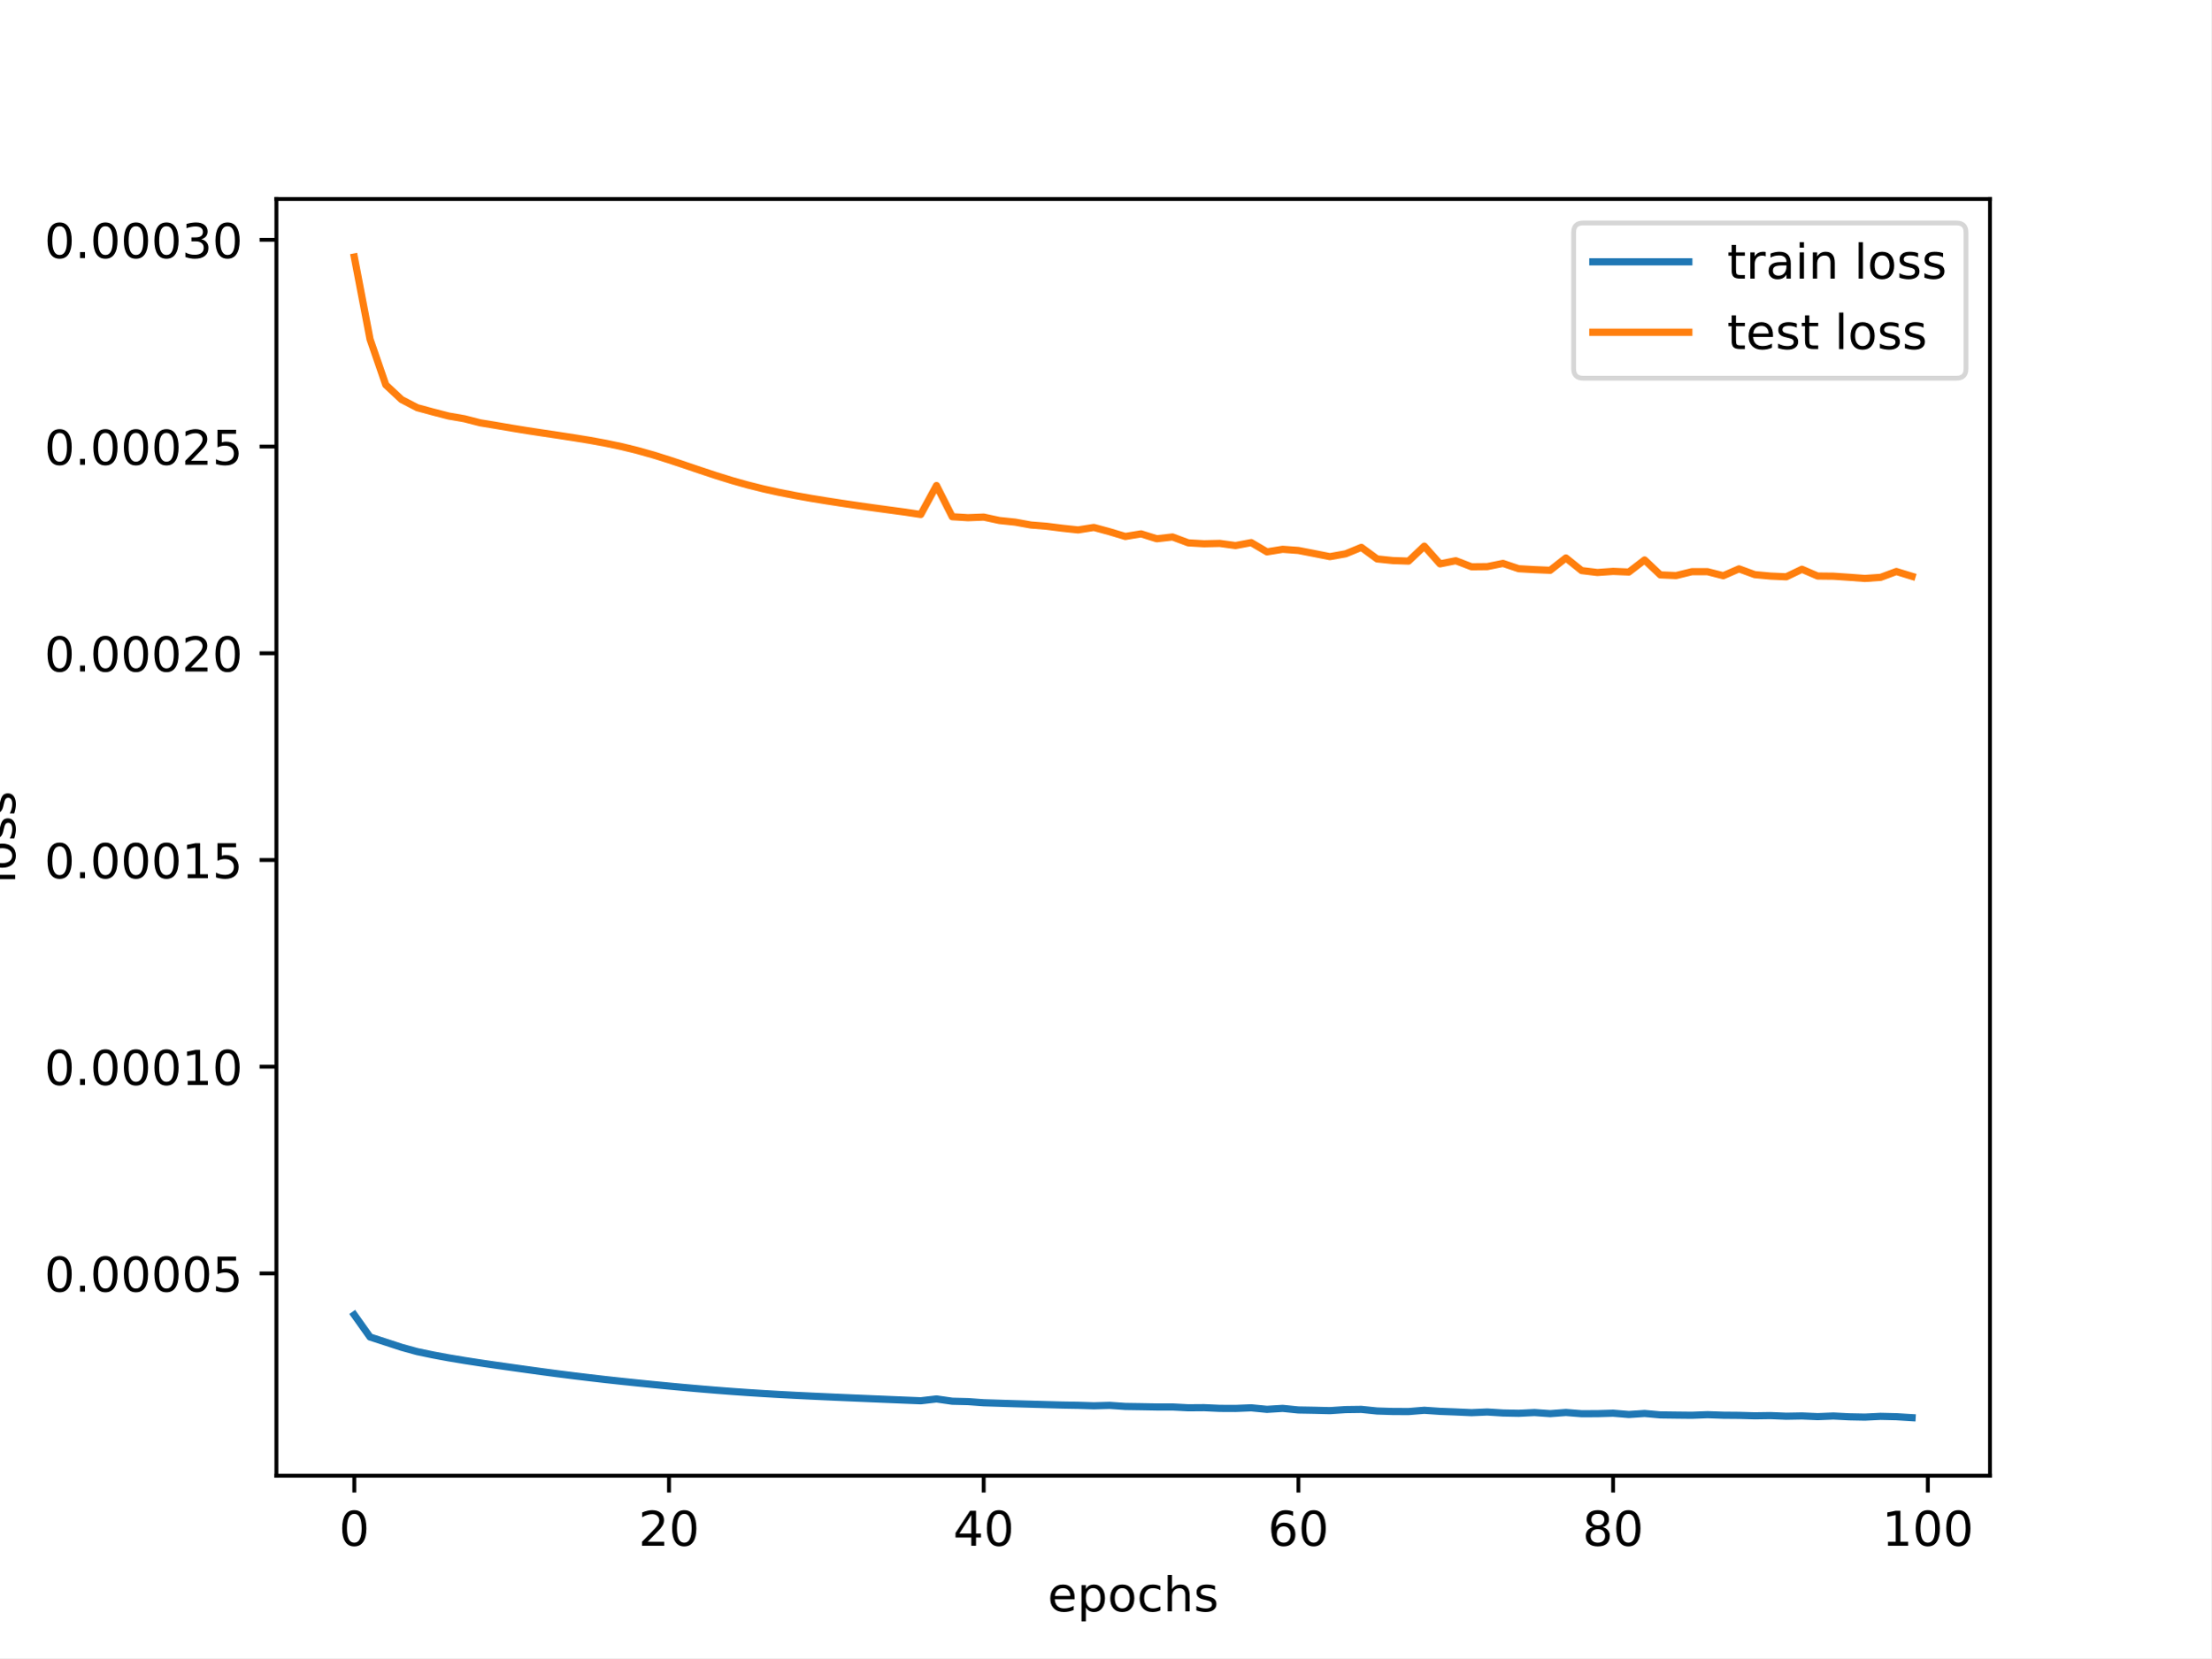
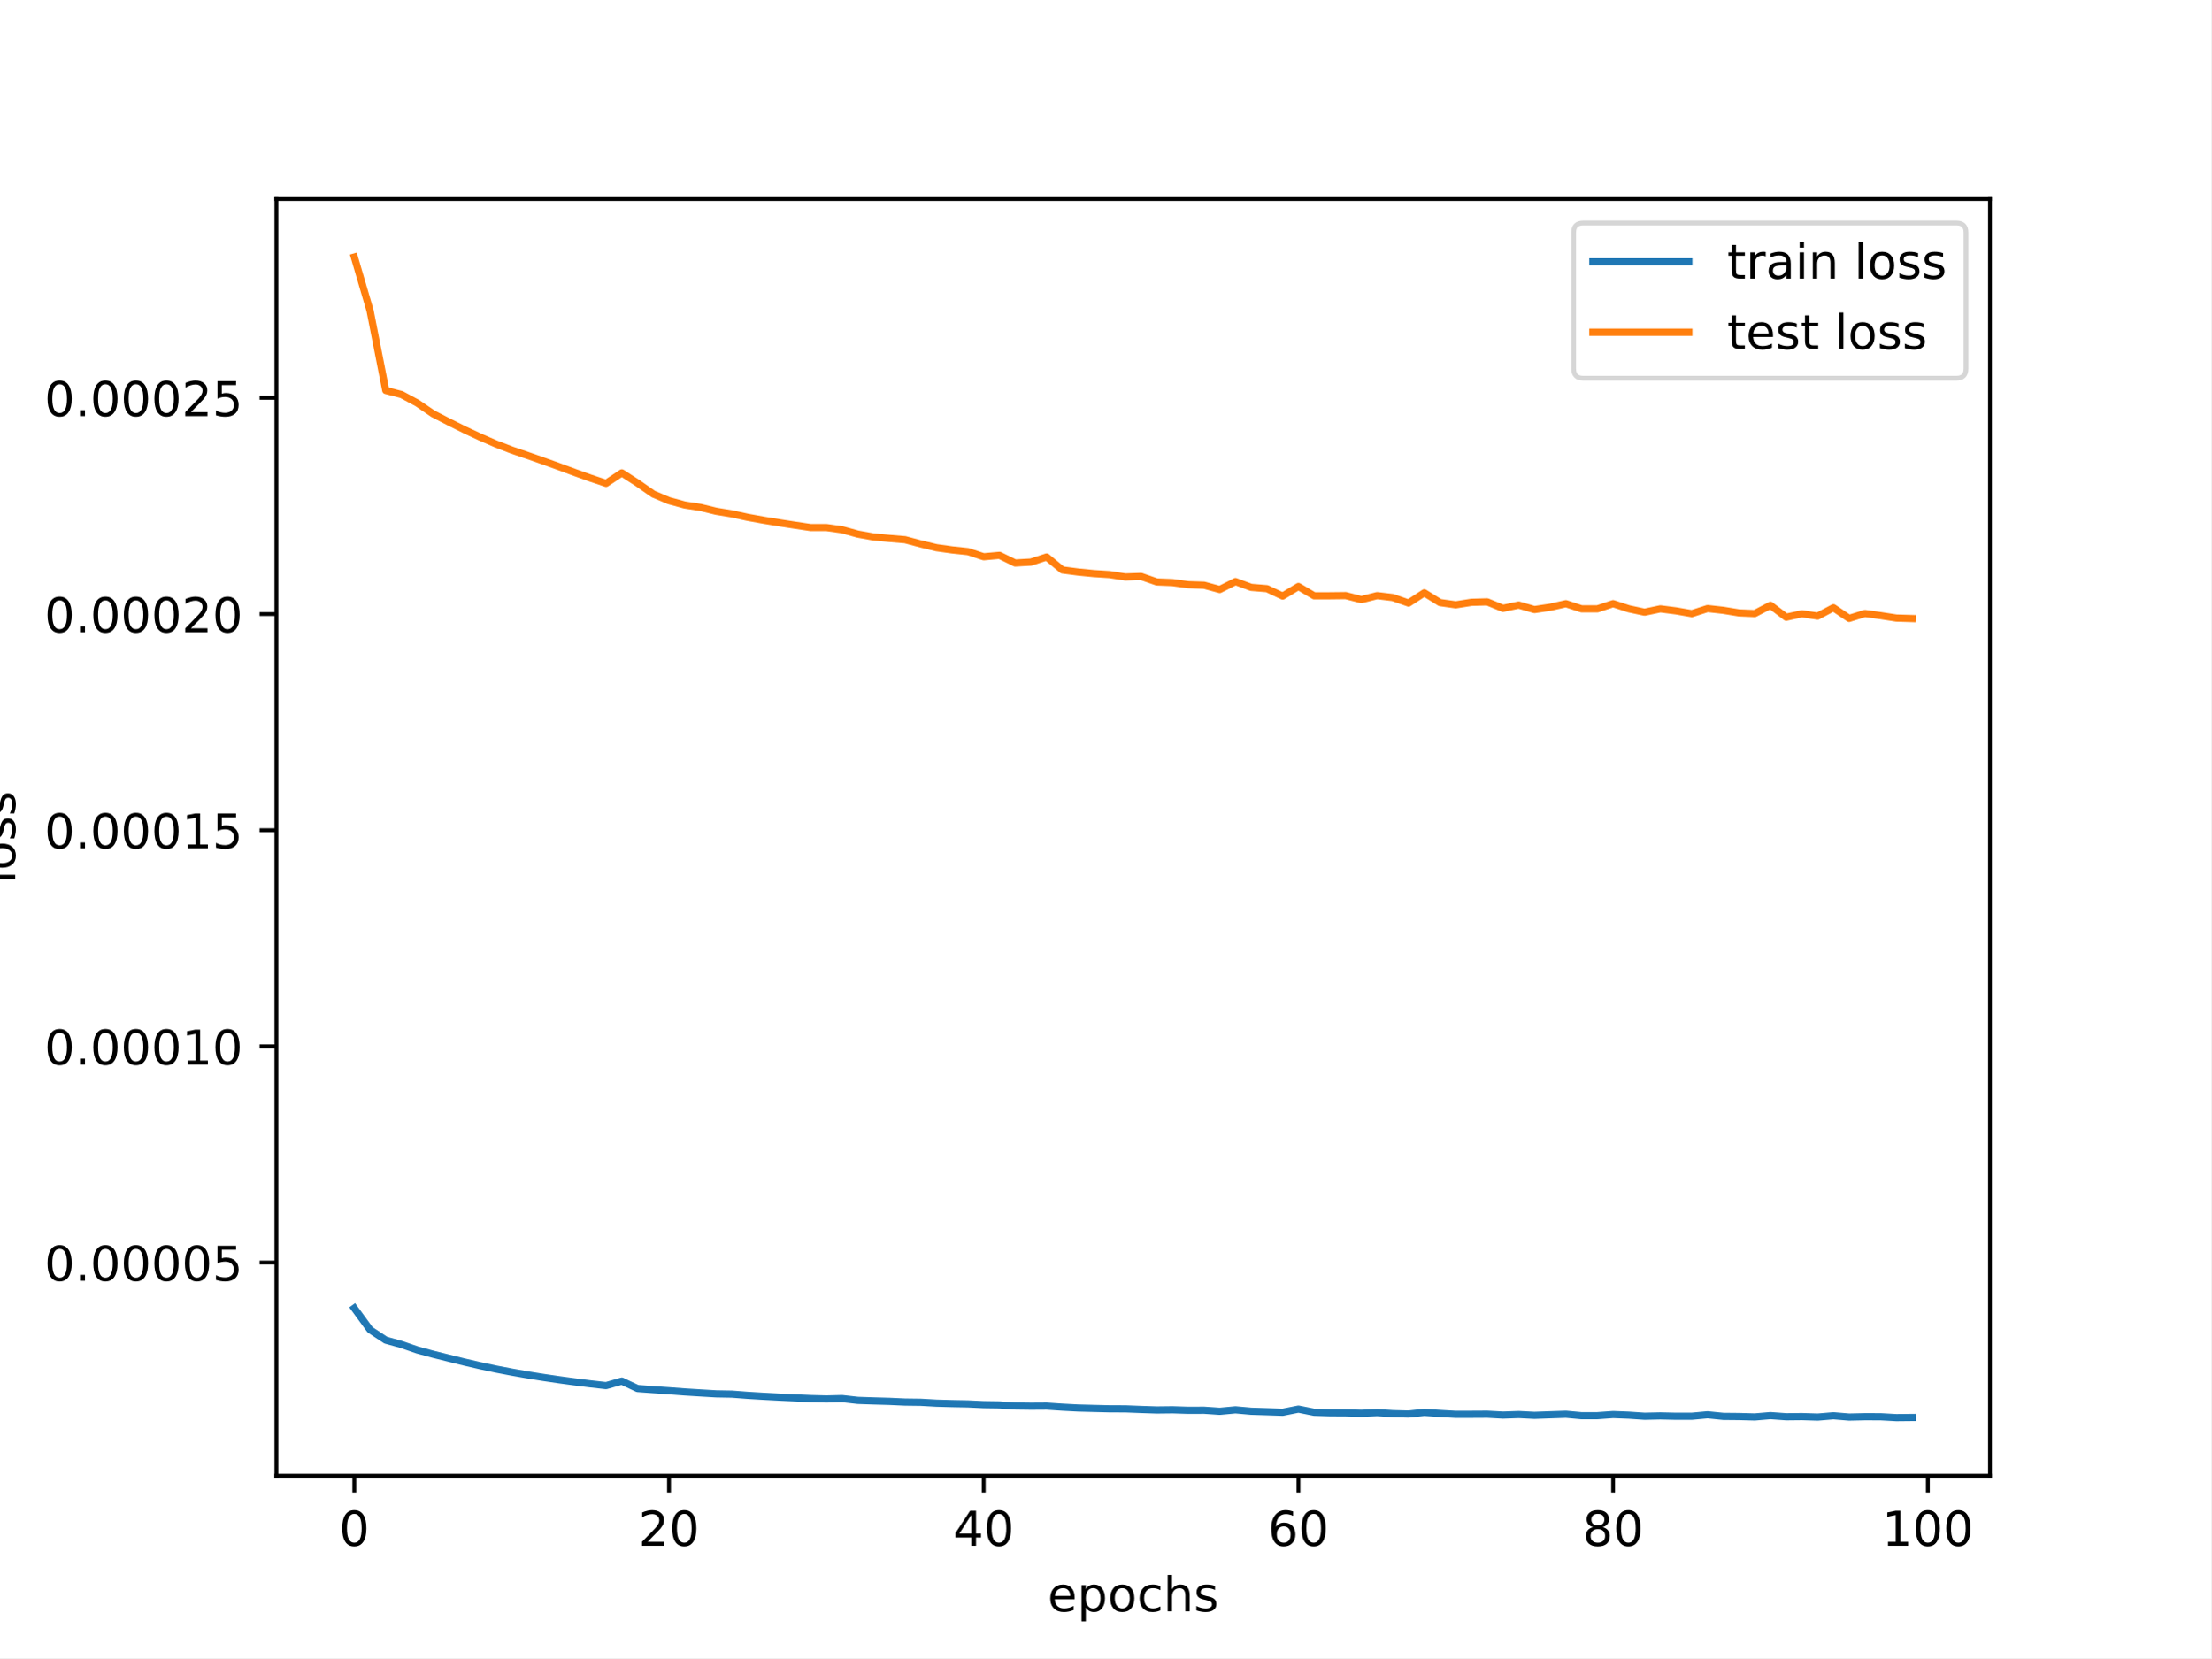
<svg xmlns="http://www.w3.org/2000/svg" xmlns:xlink="http://www.w3.org/1999/xlink" width="460.8pt" height="345.6pt" viewBox="0 0 460.8 345.6" version="1.1">
  <defs>
    <style type="text/css">*{stroke-linejoin: round; stroke-linecap: butt}</style>
  </defs>
  <g id="figure_1">
    <g id="patch_1">
      <path d="M 0 345.6  L 460.8 345.6  L 460.8 0  L 0 0  z " style="fill: #ffffff" />
    </g>
    <g id="axes_1">
      <g id="patch_2">
        <path d="M 57.6 307.584  L 414.72 307.584  L 414.72 41.472  L 57.6 41.472  z " style="fill: #ffffff" />
      </g>
      <g id="matplotlib.axis_1">
        <g id="xtick_1">
          <g id="line2d_1">
            <defs>
-               <path id="m09cf95e554" d="M 0 0  L 0 3.5  " style="stroke: #000000; stroke-width: 0.8" />
-             </defs>
-             <g>
-               <use xlink:href="#m09cf95e554" x="73.833" y="307.584" style="stroke: #000000; stroke-width: 0.8" />
+               <path id="me53e32ae5a" d="M 0 0  L 0 3.5  " style="stroke: #000000; stroke-width: 0.8" />
+             </defs>
+             <g>
+               <use xlink:href="#me53e32ae5a" x="73.833" y="307.584" style="stroke: #000000; stroke-width: 0.8" />
            </g>
          </g>
          <g id="text_1">
            <g transform="translate(70.65148 322.1824) scale(0.1 -0.1)">
              <defs>
                <path id="DejaVuSans-30" d="M 2034 4250  Q 1547 4250 1301 3770  Q 1056 3291 1056 2328  Q 1056 1369 1301 889  Q 1547 409 2034 409  Q 2525 409 2770 889  Q 3016 1369 3016 2328  Q 3016 3291 2770 3770  Q 2525 4250 2034 4250  z M 2034 4750  Q 2819 4750 3233 4129  Q 3647 3509 3647 2328  Q 3647 1150 3233 529  Q 2819 -91 2034 -91  Q 1250 -91 836 529  Q 422 1150 422 2328  Q 422 3509 836 4129  Q 1250 4750 2034 4750  z " transform="scale(0.015625)" />
              </defs>
              <use xlink:href="#DejaVuSans-30" />
            </g>
          </g>
        </g>
        <g id="xtick_2">
          <g id="line2d_2">
            <g>
-               <use xlink:href="#m09cf95e554" x="139.42" y="307.584" style="stroke: #000000; stroke-width: 0.8" />
+               <use xlink:href="#me53e32ae5a" x="139.42" y="307.584" style="stroke: #000000; stroke-width: 0.8" />
            </g>
          </g>
          <g id="text_2">
            <g transform="translate(133.057 322.1824) scale(0.1 -0.1)">
              <defs>
                <path id="DejaVuSans-32" d="M 1228 531  L 3431 531  L 3431 0  L 469 0  L 469 531  Q 828 903 1448 1529  Q 2069 2156 2228 2338  Q 2531 2678 2651 2914  Q 2772 3150 2772 3378  Q 2772 3750 2511 3984  Q 2250 4219 1831 4219  Q 1534 4219 1204 4116  Q 875 4013 500 3803  L 500 4441  Q 881 4594 1212 4672  Q 1544 4750 1819 4750  Q 2544 4750 2975 4387  Q 3406 4025 3406 3419  Q 3406 3131 3298 2873  Q 3191 2616 2906 2266  Q 2828 2175 2409 1742  Q 1991 1309 1228 531  z " transform="scale(0.015625)" />
              </defs>
              <use xlink:href="#DejaVuSans-32" />
              <use xlink:href="#DejaVuSans-30" x="63.623" />
            </g>
          </g>
        </g>
        <g id="xtick_3">
          <g id="line2d_3">
            <g>
-               <use xlink:href="#m09cf95e554" x="205.006" y="307.584" style="stroke: #000000; stroke-width: 0.8" />
+               <use xlink:href="#me53e32ae5a" x="205.006" y="307.584" style="stroke: #000000; stroke-width: 0.8" />
            </g>
          </g>
          <g id="text_3">
            <g transform="translate(198.6438 322.1824) scale(0.1 -0.1)">
              <defs>
                <path id="DejaVuSans-34" d="M 2419 4116  L 825 1625  L 2419 1625  L 2419 4116  z M 2253 4666  L 3047 4666  L 3047 1625  L 3713 1625  L 3713 1100  L 3047 1100  L 3047 0  L 2419 0  L 2419 1100  L 313 1100  L 313 1709  L 2253 4666  z " transform="scale(0.015625)" />
              </defs>
              <use xlink:href="#DejaVuSans-34" />
              <use xlink:href="#DejaVuSans-30" x="63.623" />
            </g>
          </g>
        </g>
        <g id="xtick_4">
          <g id="line2d_4">
            <g>
-               <use xlink:href="#m09cf95e554" x="270.593" y="307.584" style="stroke: #000000; stroke-width: 0.8" />
+               <use xlink:href="#me53e32ae5a" x="270.593" y="307.584" style="stroke: #000000; stroke-width: 0.8" />
            </g>
          </g>
          <g id="text_4">
            <g transform="translate(264.2306 322.1824) scale(0.1 -0.1)">
              <defs>
                <path id="DejaVuSans-36" d="M 2113 2584  Q 1688 2584 1439 2293  Q 1191 2003 1191 1497  Q 1191 994 1439 701  Q 1688 409 2113 409  Q 2538 409 2786 701  Q 3034 994 3034 1497  Q 3034 2003 2786 2293  Q 2538 2584 2113 2584  z M 3366 4563  L 3366 3988  Q 3128 4100 2886 4159  Q 2644 4219 2406 4219  Q 1781 4219 1451 3797  Q 1122 3375 1075 2522  Q 1259 2794 1537 2939  Q 1816 3084 2150 3084  Q 2853 3084 3261 2657  Q 3669 2231 3669 1497  Q 3669 778 3244 343  Q 2819 -91 2113 -91  Q 1303 -91 875 529  Q 447 1150 447 2328  Q 447 3434 972 4092  Q 1497 4750 2381 4750  Q 2619 4750 2861 4703  Q 3103 4656 3366 4563  z " transform="scale(0.015625)" />
              </defs>
              <use xlink:href="#DejaVuSans-36" />
              <use xlink:href="#DejaVuSans-30" x="63.623" />
            </g>
          </g>
        </g>
        <g id="xtick_5">
          <g id="line2d_5">
            <g>
-               <use xlink:href="#m09cf95e554" x="336.18" y="307.584" style="stroke: #000000; stroke-width: 0.8" />
+               <use xlink:href="#me53e32ae5a" x="336.18" y="307.584" style="stroke: #000000; stroke-width: 0.8" />
            </g>
          </g>
          <g id="text_5">
            <g transform="translate(329.8173 322.1824) scale(0.1 -0.1)">
              <defs>
                <path id="DejaVuSans-38" d="M 2034 2216  Q 1584 2216 1326 1975  Q 1069 1734 1069 1313  Q 1069 891 1326 650  Q 1584 409 2034 409  Q 2484 409 2743 651  Q 3003 894 3003 1313  Q 3003 1734 2745 1975  Q 2488 2216 2034 2216  z M 1403 2484  Q 997 2584 770 2862  Q 544 3141 544 3541  Q 544 4100 942 4425  Q 1341 4750 2034 4750  Q 2731 4750 3128 4425  Q 3525 4100 3525 3541  Q 3525 3141 3298 2862  Q 3072 2584 2669 2484  Q 3125 2378 3379 2068  Q 3634 1759 3634 1313  Q 3634 634 3220 271  Q 2806 -91 2034 -91  Q 1263 -91 848 271  Q 434 634 434 1313  Q 434 1759 690 2068  Q 947 2378 1403 2484  z M 1172 3481  Q 1172 3119 1398 2916  Q 1625 2713 2034 2713  Q 2441 2713 2670 2916  Q 2900 3119 2900 3481  Q 2900 3844 2670 4047  Q 2441 4250 2034 4250  Q 1625 4250 1398 4047  Q 1172 3844 1172 3481  z " transform="scale(0.015625)" />
              </defs>
              <use xlink:href="#DejaVuSans-38" />
              <use xlink:href="#DejaVuSans-30" x="63.623" />
            </g>
          </g>
        </g>
        <g id="xtick_6">
          <g id="line2d_6">
            <g>
-               <use xlink:href="#m09cf95e554" x="401.767" y="307.584" style="stroke: #000000; stroke-width: 0.8" />
+               <use xlink:href="#me53e32ae5a" x="401.767" y="307.584" style="stroke: #000000; stroke-width: 0.8" />
            </g>
          </g>
          <g id="text_6">
            <g transform="translate(392.2229 322.1824) scale(0.1 -0.1)">
              <defs>
                <path id="DejaVuSans-31" d="M 794 531  L 1825 531  L 1825 4091  L 703 3866  L 703 4441  L 1819 4666  L 2450 4666  L 2450 531  L 3481 531  L 3481 0  L 794 0  L 794 531  z " transform="scale(0.015625)" />
              </defs>
              <use xlink:href="#DejaVuSans-31" />
              <use xlink:href="#DejaVuSans-30" x="63.623" />
              <use xlink:href="#DejaVuSans-30" x="127.246" />
            </g>
          </g>
        </g>
        <g id="text_7">
          <g transform="translate(218.3272 335.8606) scale(0.1 -0.1)">
            <defs>
              <path id="DejaVuSans-65" d="M 3597 1894  L 3597 1613  L 953 1613  Q 991 1019 1311 708  Q 1631 397 2203 397  Q 2534 397 2845 478  Q 3156 559 3463 722  L 3463 178  Q 3153 47 2828 -22  Q 2503 -91 2169 -91  Q 1331 -91 842 396  Q 353 884 353 1716  Q 353 2575 817 3079  Q 1281 3584 2069 3584  Q 2775 3584 3186 3129  Q 3597 2675 3597 1894  z M 3022 2063  Q 3016 2534 2758 2815  Q 2500 3097 2075 3097  Q 1594 3097 1305 2825  Q 1016 2553 972 2059  L 3022 2063  z " transform="scale(0.015625)" />
              <path id="DejaVuSans-70" d="M 1159 525  L 1159 -1331  L 581 -1331  L 581 3500  L 1159 3500  L 1159 2969  Q 1341 3281 1617 3432  Q 1894 3584 2278 3584  Q 2916 3584 3314 3078  Q 3713 2572 3713 1747  Q 3713 922 3314 415  Q 2916 -91 2278 -91  Q 1894 -91 1617 61  Q 1341 213 1159 525  z M 3116 1747  Q 3116 2381 2855 2742  Q 2594 3103 2138 3103  Q 1681 3103 1420 2742  Q 1159 2381 1159 1747  Q 1159 1113 1420 752  Q 1681 391 2138 391  Q 2594 391 2855 752  Q 3116 1113 3116 1747  z " transform="scale(0.015625)" />
              <path id="DejaVuSans-6f" d="M 1959 3097  Q 1497 3097 1228 2736  Q 959 2375 959 1747  Q 959 1119 1226 758  Q 1494 397 1959 397  Q 2419 397 2687 759  Q 2956 1122 2956 1747  Q 2956 2369 2687 2733  Q 2419 3097 1959 3097  z M 1959 3584  Q 2709 3584 3137 3096  Q 3566 2609 3566 1747  Q 3566 888 3137 398  Q 2709 -91 1959 -91  Q 1206 -91 779 398  Q 353 888 353 1747  Q 353 2609 779 3096  Q 1206 3584 1959 3584  z " transform="scale(0.015625)" />
              <path id="DejaVuSans-63" d="M 3122 3366  L 3122 2828  Q 2878 2963 2633 3030  Q 2388 3097 2138 3097  Q 1578 3097 1268 2742  Q 959 2388 959 1747  Q 959 1106 1268 751  Q 1578 397 2138 397  Q 2388 397 2633 464  Q 2878 531 3122 666  L 3122 134  Q 2881 22 2623 -34  Q 2366 -91 2075 -91  Q 1284 -91 818 406  Q 353 903 353 1747  Q 353 2603 823 3093  Q 1294 3584 2113 3584  Q 2378 3584 2631 3529  Q 2884 3475 3122 3366  z " transform="scale(0.015625)" />
              <path id="DejaVuSans-68" d="M 3513 2113  L 3513 0  L 2938 0  L 2938 2094  Q 2938 2591 2744 2837  Q 2550 3084 2163 3084  Q 1697 3084 1428 2787  Q 1159 2491 1159 1978  L 1159 0  L 581 0  L 581 4863  L 1159 4863  L 1159 2956  Q 1366 3272 1645 3428  Q 1925 3584 2291 3584  Q 2894 3584 3203 3211  Q 3513 2838 3513 2113  z " transform="scale(0.015625)" />
              <path id="DejaVuSans-73" d="M 2834 3397  L 2834 2853  Q 2591 2978 2328 3040  Q 2066 3103 1784 3103  Q 1356 3103 1142 2972  Q 928 2841 928 2578  Q 928 2378 1081 2264  Q 1234 2150 1697 2047  L 1894 2003  Q 2506 1872 2764 1633  Q 3022 1394 3022 966  Q 3022 478 2636 193  Q 2250 -91 1575 -91  Q 1294 -91 989 -36  Q 684 19 347 128  L 347 722  Q 666 556 975 473  Q 1284 391 1588 391  Q 1994 391 2212 530  Q 2431 669 2431 922  Q 2431 1156 2273 1281  Q 2116 1406 1581 1522  L 1381 1569  Q 847 1681 609 1914  Q 372 2147 372 2553  Q 372 3047 722 3315  Q 1072 3584 1716 3584  Q 2034 3584 2315 3537  Q 2597 3491 2834 3397  z " transform="scale(0.015625)" />
            </defs>
            <use xlink:href="#DejaVuSans-65" />
            <use xlink:href="#DejaVuSans-70" x="61.523" />
            <use xlink:href="#DejaVuSans-6f" x="125" />
            <use xlink:href="#DejaVuSans-63" x="186.182" />
            <use xlink:href="#DejaVuSans-68" x="241.162" />
            <use xlink:href="#DejaVuSans-73" x="304.541" />
          </g>
        </g>
      </g>
      <g id="matplotlib.axis_2">
        <g id="ytick_1">
          <g id="line2d_7">
            <defs>
-               <path id="m86bb4b46f2" d="M 0 0  L -3.5 0  " style="stroke: #000000; stroke-width: 0.8" />
-             </defs>
-             <g>
-               <use xlink:href="#m86bb4b46f2" x="57.6" y="265.42" style="stroke: #000000; stroke-width: 0.8" />
+               <path id="mc5fb0dca6d" d="M 0 0  L -3.5 0  " style="stroke: #000000; stroke-width: 0.8" />
+             </defs>
+             <g>
+               <use xlink:href="#mc5fb0dca6d" x="57.6" y="263.153" style="stroke: #000000; stroke-width: 0.8" />
            </g>
          </g>
          <g id="text_8">
-             <g transform="translate(9.246875 269.2192) scale(0.1 -0.1)">
+             <g transform="translate(9.246875 266.9521) scale(0.1 -0.1)">
              <defs>
                <path id="DejaVuSans-2e" d="M 684 794  L 1344 794  L 1344 0  L 684 0  L 684 794  z " transform="scale(0.015625)" />
                <path id="DejaVuSans-35" d="M 691 4666  L 3169 4666  L 3169 4134  L 1269 4134  L 1269 2991  Q 1406 3038 1543 3061  Q 1681 3084 1819 3084  Q 2600 3084 3056 2656  Q 3513 2228 3513 1497  Q 3513 744 3044 326  Q 2575 -91 1722 -91  Q 1428 -91 1123 -41  Q 819 9 494 109  L 494 744  Q 775 591 1075 516  Q 1375 441 1709 441  Q 2250 441 2565 725  Q 2881 1009 2881 1497  Q 2881 1984 2565 2268  Q 2250 2553 1709 2553  Q 1456 2553 1204 2497  Q 953 2441 691 2322  L 691 4666  z " transform="scale(0.015625)" />
              </defs>
              <use xlink:href="#DejaVuSans-30" />
              <use xlink:href="#DejaVuSans-2e" x="63.623" />
              <use xlink:href="#DejaVuSans-30" x="95.41" />
              <use xlink:href="#DejaVuSans-30" x="159.033" />
              <use xlink:href="#DejaVuSans-30" x="222.656" />
              <use xlink:href="#DejaVuSans-30" x="286.279" />
              <use xlink:href="#DejaVuSans-35" x="349.902" />
            </g>
          </g>
        </g>
        <g id="ytick_2">
          <g id="line2d_8">
            <g>
-               <use xlink:href="#m86bb4b46f2" x="57.6" y="222.333" style="stroke: #000000; stroke-width: 0.8" />
+               <use xlink:href="#mc5fb0dca6d" x="57.6" y="218.096" style="stroke: #000000; stroke-width: 0.8" />
            </g>
          </g>
          <g id="text_9">
-             <g transform="translate(9.246875 226.1322) scale(0.1 -0.1)">
+             <g transform="translate(9.246875 221.8954) scale(0.1 -0.1)">
              <use xlink:href="#DejaVuSans-30" />
              <use xlink:href="#DejaVuSans-2e" x="63.623" />
              <use xlink:href="#DejaVuSans-30" x="95.41" />
              <use xlink:href="#DejaVuSans-30" x="159.033" />
              <use xlink:href="#DejaVuSans-30" x="222.656" />
              <use xlink:href="#DejaVuSans-31" x="286.279" />
              <use xlink:href="#DejaVuSans-30" x="349.902" />
            </g>
          </g>
        </g>
        <g id="ytick_3">
          <g id="line2d_9">
            <g>
-               <use xlink:href="#m86bb4b46f2" x="57.6" y="179.246" style="stroke: #000000; stroke-width: 0.8" />
+               <use xlink:href="#mc5fb0dca6d" x="57.6" y="173.039" style="stroke: #000000; stroke-width: 0.8" />
            </g>
          </g>
          <g id="text_10">
-             <g transform="translate(9.246875 183.0451) scale(0.1 -0.1)">
+             <g transform="translate(9.246875 176.8387) scale(0.1 -0.1)">
              <use xlink:href="#DejaVuSans-30" />
              <use xlink:href="#DejaVuSans-2e" x="63.623" />
              <use xlink:href="#DejaVuSans-30" x="95.41" />
              <use xlink:href="#DejaVuSans-30" x="159.033" />
              <use xlink:href="#DejaVuSans-30" x="222.656" />
              <use xlink:href="#DejaVuSans-31" x="286.279" />
              <use xlink:href="#DejaVuSans-35" x="349.902" />
            </g>
          </g>
        </g>
        <g id="ytick_4">
          <g id="line2d_10">
            <g>
-               <use xlink:href="#m86bb4b46f2" x="57.6" y="136.159" style="stroke: #000000; stroke-width: 0.8" />
+               <use xlink:href="#mc5fb0dca6d" x="57.6" y="127.983" style="stroke: #000000; stroke-width: 0.8" />
            </g>
          </g>
          <g id="text_11">
-             <g transform="translate(9.246875 139.9581) scale(0.1 -0.1)">
+             <g transform="translate(9.246875 131.7819) scale(0.1 -0.1)">
              <use xlink:href="#DejaVuSans-30" />
              <use xlink:href="#DejaVuSans-2e" x="63.623" />
              <use xlink:href="#DejaVuSans-30" x="95.41" />
              <use xlink:href="#DejaVuSans-30" x="159.033" />
              <use xlink:href="#DejaVuSans-30" x="222.656" />
              <use xlink:href="#DejaVuSans-32" x="286.279" />
              <use xlink:href="#DejaVuSans-30" x="349.902" />
            </g>
          </g>
        </g>
        <g id="ytick_5">
          <g id="line2d_11">
            <g>
-               <use xlink:href="#m86bb4b46f2" x="57.6" y="93.072" style="stroke: #000000; stroke-width: 0.8" />
+               <use xlink:href="#mc5fb0dca6d" x="57.6" y="82.926" style="stroke: #000000; stroke-width: 0.8" />
            </g>
          </g>
          <g id="text_12">
-             <g transform="translate(9.246875 96.87105) scale(0.1 -0.1)">
+             <g transform="translate(9.246875 86.72523) scale(0.1 -0.1)">
              <use xlink:href="#DejaVuSans-30" />
              <use xlink:href="#DejaVuSans-2e" x="63.623" />
              <use xlink:href="#DejaVuSans-30" x="95.41" />
              <use xlink:href="#DejaVuSans-30" x="159.033" />
              <use xlink:href="#DejaVuSans-30" x="222.656" />
              <use xlink:href="#DejaVuSans-32" x="286.279" />
              <use xlink:href="#DejaVuSans-35" x="349.902" />
            </g>
          </g>
        </g>
-         <g id="ytick_6">
-           <g id="line2d_12">
-             <g>
-               <use xlink:href="#m86bb4b46f2" x="57.6" y="49.985" style="stroke: #000000; stroke-width: 0.8" />
-             </g>
-           </g>
-           <g id="text_13">
-             <g transform="translate(9.246875 53.78401) scale(0.1 -0.1)">
-               <defs>
-                 <path id="DejaVuSans-33" d="M 2597 2516  Q 3050 2419 3304 2112  Q 3559 1806 3559 1356  Q 3559 666 3084 287  Q 2609 -91 1734 -91  Q 1441 -91 1130 -33  Q 819 25 488 141  L 488 750  Q 750 597 1062 519  Q 1375 441 1716 441  Q 2309 441 2620 675  Q 2931 909 2931 1356  Q 2931 1769 2642 2001  Q 2353 2234 1838 2234  L 1294 2234  L 1294 2753  L 1863 2753  Q 2328 2753 2575 2939  Q 2822 3125 2822 3475  Q 2822 3834 2567 4026  Q 2313 4219 1838 4219  Q 1578 4219 1281 4162  Q 984 4106 628 3988  L 628 4550  Q 988 4650 1302 4700  Q 1616 4750 1894 4750  Q 2613 4750 3031 4423  Q 3450 4097 3450 3541  Q 3450 3153 3228 2886  Q 3006 2619 2597 2516  z " transform="scale(0.015625)" />
-               </defs>
-               <use xlink:href="#DejaVuSans-30" />
-               <use xlink:href="#DejaVuSans-2e" x="63.623" />
-               <use xlink:href="#DejaVuSans-30" x="95.41" />
-               <use xlink:href="#DejaVuSans-30" x="159.033" />
-               <use xlink:href="#DejaVuSans-30" x="222.656" />
-               <use xlink:href="#DejaVuSans-33" x="286.279" />
-               <use xlink:href="#DejaVuSans-30" x="349.902" />
-             </g>
-           </g>
-         </g>
-         <g id="text_14">
+         <g id="text_13">
          <g transform="translate(3.167187 184.1858) rotate(-90) scale(0.1 -0.1)">
            <defs>
              <path id="DejaVuSans-6c" d="M 603 4863  L 1178 4863  L 1178 0  L 603 0  L 603 4863  z " transform="scale(0.015625)" />
            </defs>
            <use xlink:href="#DejaVuSans-6c" />
            <use xlink:href="#DejaVuSans-6f" x="27.783" />
            <use xlink:href="#DejaVuSans-73" x="88.965" />
            <use xlink:href="#DejaVuSans-73" x="141.064" />
          </g>
        </g>
      </g>
+       <g id="line2d_12">
+         <path d="M 73.833 272.665  L 77.112 277.161  L 80.391 279.327  L 83.671 280.238  L 86.95 281.374  L 90.229 282.262  L 93.509 283.085  L 96.788 283.896  L 100.067 284.658  L 103.347 285.356  L 106.626 285.99  L 109.905 286.567  L 113.185 287.095  L 116.464 287.581  L 119.743 288.027  L 123.023 288.437  L 126.302 288.81  L 129.581 287.871  L 132.861 289.418  L 136.14 289.656  L 139.42 289.881  L 142.699 290.131  L 145.978 290.336  L 149.258 290.531  L 152.537 290.59  L 155.816 290.842  L 159.096 291.04  L 162.375 291.214  L 165.654 291.368  L 168.934 291.513  L 172.213 291.597  L 175.492 291.515  L 178.772 291.889  L 182.051 292  L 185.33 292.092  L 188.61 292.243  L 191.889 292.287  L 195.168 292.474  L 198.448 292.566  L 201.727 292.629  L 205.006 292.786  L 208.286 292.833  L 211.565 293.061  L 214.844 293.105  L 218.124 293.084  L 221.403 293.304  L 224.682 293.478  L 227.962 293.563  L 231.241 293.645  L 234.52 293.656  L 237.8 293.784  L 241.079 293.893  L 244.358 293.854  L 247.638 293.958  L 250.917 293.944  L 254.196 294.17  L 257.476 293.864  L 260.755 294.158  L 264.034 294.262  L 267.314 294.371  L 270.593 293.709  L 273.872 294.374  L 277.152 294.481  L 280.431 294.497  L 283.71 294.589  L 286.99 294.443  L 290.269 294.657  L 293.548 294.744  L 296.828 294.392  L 300.107 294.617  L 303.386 294.805  L 306.666 294.797  L 309.945 294.778  L 313.224 294.958  L 316.504 294.843  L 319.783 295.013  L 323.062 294.894  L 326.342 294.784  L 329.621 295.088  L 332.9 295.08  L 336.18 294.844  L 339.459 294.974  L 342.739 295.197  L 346.018 295.122  L 349.297 295.2  L 352.577 295.196  L 355.856 294.892  L 359.135 295.225  L 362.415 295.256  L 365.694 295.345  L 368.973 295.065  L 372.253 295.305  L 375.532 295.269  L 378.811 295.373  L 382.091 295.096  L 385.37 295.37  L 388.649 295.294  L 391.929 295.303  L 395.208 295.488  L 398.487 295.454  " clip-path="url(#p6bdf6bf5c5)" style="fill: none; stroke: #1f77b4; stroke-width: 1.5; stroke-linecap: square" />
+       </g>
      <g id="line2d_13">
-         <path d="M 73.833 274.062  L 77.112 278.675  L 80.391 279.743  L 83.671 280.818  L 86.95 281.723  L 90.229 282.407  L 93.509 283.017  L 96.788 283.566  L 100.067 284.073  L 103.347 284.553  L 106.626 285.019  L 109.905 285.479  L 113.185 285.93  L 116.464 286.366  L 119.743 286.782  L 123.023 287.177  L 126.302 287.554  L 129.581 287.912  L 132.861 288.256  L 136.14 288.585  L 139.42 288.902  L 142.699 289.206  L 145.978 289.495  L 149.258 289.768  L 152.537 290.021  L 155.816 290.252  L 159.096 290.462  L 162.375 290.652  L 165.654 290.825  L 168.934 290.985  L 172.213 291.137  L 175.492 291.283  L 178.772 291.425  L 182.051 291.564  L 185.33 291.701  L 188.61 291.836  L 191.889 291.968  L 195.168 291.587  L 198.448 292.06  L 201.727 292.139  L 205.006 292.376  L 208.286 292.478  L 211.565 292.583  L 214.844 292.676  L 218.124 292.769  L 221.403 292.859  L 224.682 292.914  L 227.962 293.018  L 231.241 292.924  L 234.52 293.151  L 237.8 293.201  L 241.079 293.261  L 244.358 293.261  L 247.638 293.429  L 250.917 293.404  L 254.196 293.551  L 257.476 293.566  L 260.755 293.436  L 264.034 293.754  L 267.314 293.553  L 270.593 293.882  L 273.872 293.941  L 277.152 294.021  L 280.431 293.803  L 283.71 293.758  L 286.99 294.097  L 290.269 294.198  L 293.548 294.212  L 296.828 293.945  L 300.107 294.17  L 303.386 294.296  L 306.666 294.446  L 309.945 294.304  L 313.224 294.513  L 316.504 294.578  L 319.783 294.419  L 323.062 294.652  L 326.342 294.406  L 329.621 294.667  L 332.9 294.656  L 336.18 294.558  L 339.459 294.831  L 342.739 294.614  L 346.018 294.911  L 349.297 294.955  L 352.577 294.991  L 355.856 294.866  L 359.135 294.98  L 362.415 295.008  L 365.694 295.102  L 368.973 295.053  L 372.253 295.19  L 375.532 295.13  L 378.811 295.273  L 382.091 295.142  L 385.37 295.307  L 388.649 295.372  L 391.929 295.21  L 395.208 295.287  L 398.487 295.488  " clip-path="url(#pa4d9675a9c)" style="fill: none; stroke: #1f77b4; stroke-width: 1.5; stroke-linecap: square" />
-       </g>
-       <g id="line2d_14">
-         <path d="M 73.833 53.568  L 77.112 70.701  L 80.391 80.207  L 83.671 83.269  L 86.95 84.974  L 90.229 85.863  L 93.509 86.713  L 96.788 87.282  L 100.067 88.124  L 103.347 88.666  L 106.626 89.226  L 109.905 89.76  L 113.185 90.262  L 116.464 90.751  L 119.743 91.257  L 123.023 91.796  L 126.302 92.398  L 129.581 93.091  L 132.861 93.897  L 136.14 94.821  L 139.42 95.847  L 142.699 96.938  L 145.978 98.05  L 149.258 99.135  L 152.537 100.154  L 155.816 101.078  L 159.096 101.899  L 162.375 102.623  L 165.654 103.268  L 168.934 103.852  L 172.213 104.391  L 175.492 104.898  L 178.772 105.381  L 182.051 105.846  L 185.33 106.296  L 188.61 106.735  L 191.889 107.231  L 195.168 101.2  L 198.448 107.702  L 201.727 107.905  L 205.006 107.779  L 208.286 108.484  L 211.565 108.827  L 214.844 109.426  L 218.124 109.688  L 221.403 110.1  L 224.682 110.451  L 227.962 109.929  L 231.241 110.824  L 234.52 111.813  L 237.8 111.27  L 241.079 112.295  L 244.358 111.918  L 247.638 113.143  L 250.917 113.334  L 254.196 113.259  L 257.476 113.708  L 260.755 113.094  L 264.034 115.023  L 267.314 114.49  L 270.593 114.73  L 273.872 115.367  L 277.152 116.023  L 280.431 115.432  L 283.71 114.088  L 286.99 116.494  L 290.269 116.837  L 293.548 116.948  L 296.828 113.835  L 300.107 117.528  L 303.386 116.87  L 306.666 118.13  L 309.945 118.096  L 313.224 117.432  L 316.504 118.534  L 319.783 118.727  L 323.062 118.865  L 326.342 116.291  L 329.621 118.927  L 332.9 119.325  L 336.18 119.095  L 339.459 119.23  L 342.739 116.711  L 346.018 119.822  L 349.297 119.962  L 352.577 119.162  L 355.856 119.158  L 359.135 119.992  L 362.415 118.566  L 365.694 119.766  L 368.973 120.071  L 372.253 120.223  L 375.532 118.654  L 378.811 120.062  L 382.091 120.098  L 385.37 120.321  L 388.649 120.566  L 391.929 120.336  L 395.208 119.119  L 398.487 120.122  " clip-path="url(#pa4d9675a9c)" style="fill: none; stroke: #ff7f0e; stroke-width: 1.5; stroke-linecap: square" />
+         <path d="M 73.833 53.568  L 77.112 64.738  L 80.391 81.375  L 83.671 82.229  L 86.95 83.993  L 90.229 86.235  L 93.509 87.927  L 96.788 89.561  L 100.067 91.099  L 103.347 92.524  L 106.626 93.792  L 109.905 94.913  L 113.185 96.065  L 116.464 97.246  L 119.743 98.46  L 123.023 99.632  L 126.302 100.739  L 129.581 98.561  L 132.861 100.68  L 136.14 102.97  L 139.42 104.357  L 142.699 105.251  L 145.978 105.757  L 149.258 106.56  L 152.537 107.101  L 155.816 107.818  L 159.096 108.415  L 162.375 108.952  L 165.654 109.459  L 168.934 109.953  L 172.213 109.95  L 175.492 110.413  L 178.772 111.323  L 182.051 111.915  L 185.33 112.219  L 188.61 112.492  L 191.889 113.367  L 195.168 114.157  L 198.448 114.615  L 201.727 114.964  L 205.006 116.043  L 208.286 115.745  L 211.565 117.347  L 214.844 117.158  L 218.124 116.09  L 221.403 118.794  L 224.682 119.222  L 227.962 119.545  L 231.241 119.751  L 234.52 120.256  L 237.8 120.145  L 241.079 121.291  L 244.358 121.421  L 247.638 121.87  L 250.917 121.974  L 254.196 122.868  L 257.476 121.209  L 260.755 122.423  L 264.034 122.691  L 267.314 124.24  L 270.593 122.242  L 273.872 124.184  L 277.152 124.177  L 280.431 124.137  L 283.71 124.979  L 286.99 124.146  L 290.269 124.543  L 293.548 125.692  L 296.828 123.559  L 300.107 125.594  L 303.386 126.055  L 306.666 125.538  L 309.945 125.446  L 313.224 126.793  L 316.504 126.102  L 319.783 127.054  L 323.062 126.56  L 326.342 125.826  L 329.621 126.902  L 332.9 126.902  L 336.18 125.819  L 339.459 126.891  L 342.739 127.596  L 346.018 126.901  L 349.297 127.321  L 352.577 127.893  L 355.856 126.836  L 359.135 127.2  L 362.415 127.738  L 365.694 127.877  L 368.973 126.157  L 372.253 128.641  L 375.532 127.925  L 378.811 128.407  L 382.091 126.668  L 385.37 128.889  L 388.649 127.857  L 391.929 128.311  L 395.208 128.818  L 398.487 128.92  " clip-path="url(#p6bdf6bf5c5)" style="fill: none; stroke: #ff7f0e; stroke-width: 1.5; stroke-linecap: square" />
      </g>
      <g id="patch_3">
        <path d="M 57.6 307.584  L 57.6 41.472  " style="fill: none; stroke: #000000; stroke-width: 0.8; stroke-linejoin: miter; stroke-linecap: square" />
      </g>
      <g id="patch_4">
        <path d="M 414.72 307.584  L 414.72 41.472  " style="fill: none; stroke: #000000; stroke-width: 0.8; stroke-linejoin: miter; stroke-linecap: square" />
      </g>
      <g id="patch_5">
        <path d="M 57.6 307.584  L 414.72 307.584  " style="fill: none; stroke: #000000; stroke-width: 0.8; stroke-linejoin: miter; stroke-linecap: square" />
      </g>
      <g id="patch_6">
        <path d="M 57.6 41.472  L 414.72 41.472  " style="fill: none; stroke: #000000; stroke-width: 0.8; stroke-linejoin: miter; stroke-linecap: square" />
      </g>
      <g id="legend_1">
        <g id="patch_7">
          <path d="M 329.951 78.828  L 407.72 78.828  Q 409.72 78.828 409.72 76.828  L 409.72 48.472  Q 409.72 46.472 407.72 46.472  L 329.951 46.472  Q 327.951 46.472 327.951 48.472  L 327.951 76.828  Q 327.951 78.828 329.951 78.828  z " style="fill: #ffffff; opacity: 0.8; stroke: #cccccc; stroke-linejoin: miter" />
        </g>
-         <g id="line2d_15">
+         <g id="line2d_14">
          <path d="M 331.951 54.57  L 341.951 54.57  L 351.951 54.57  " style="fill: none; stroke: #1f77b4; stroke-width: 1.5; stroke-linecap: square" />
        </g>
-         <g id="text_15">
+         <g id="text_14">
          <g transform="translate(359.9513 58.07044) scale(0.1 -0.1)">
            <defs>
              <path id="DejaVuSans-74" d="M 1172 4494  L 1172 3500  L 2356 3500  L 2356 3053  L 1172 3053  L 1172 1153  Q 1172 725 1289 603  Q 1406 481 1766 481  L 2356 481  L 2356 0  L 1766 0  Q 1100 0 847 248  Q 594 497 594 1153  L 594 3053  L 172 3053  L 172 3500  L 594 3500  L 594 4494  L 1172 4494  z " transform="scale(0.015625)" />
              <path id="DejaVuSans-72" d="M 2631 2963  Q 2534 3019 2420 3045  Q 2306 3072 2169 3072  Q 1681 3072 1420 2755  Q 1159 2438 1159 1844  L 1159 0  L 581 0  L 581 3500  L 1159 3500  L 1159 2956  Q 1341 3275 1631 3429  Q 1922 3584 2338 3584  Q 2397 3584 2469 3576  Q 2541 3569 2628 3553  L 2631 2963  z " transform="scale(0.015625)" />
              <path id="DejaVuSans-61" d="M 2194 1759  Q 1497 1759 1228 1600  Q 959 1441 959 1056  Q 959 750 1161 570  Q 1363 391 1709 391  Q 2188 391 2477 730  Q 2766 1069 2766 1631  L 2766 1759  L 2194 1759  z M 3341 1997  L 3341 0  L 2766 0  L 2766 531  Q 2569 213 2275 61  Q 1981 -91 1556 -91  Q 1019 -91 701 211  Q 384 513 384 1019  Q 384 1609 779 1909  Q 1175 2209 1959 2209  L 2766 2209  L 2766 2266  Q 2766 2663 2505 2880  Q 2244 3097 1772 3097  Q 1472 3097 1187 3025  Q 903 2953 641 2809  L 641 3341  Q 956 3463 1253 3523  Q 1550 3584 1831 3584  Q 2591 3584 2966 3190  Q 3341 2797 3341 1997  z " transform="scale(0.015625)" />
              <path id="DejaVuSans-69" d="M 603 3500  L 1178 3500  L 1178 0  L 603 0  L 603 3500  z M 603 4863  L 1178 4863  L 1178 4134  L 603 4134  L 603 4863  z " transform="scale(0.015625)" />
              <path id="DejaVuSans-6e" d="M 3513 2113  L 3513 0  L 2938 0  L 2938 2094  Q 2938 2591 2744 2837  Q 2550 3084 2163 3084  Q 1697 3084 1428 2787  Q 1159 2491 1159 1978  L 1159 0  L 581 0  L 581 3500  L 1159 3500  L 1159 2956  Q 1366 3272 1645 3428  Q 1925 3584 2291 3584  Q 2894 3584 3203 3211  Q 3513 2838 3513 2113  z " transform="scale(0.015625)" />
              <path id="DejaVuSans-20" transform="scale(0.015625)" />
            </defs>
            <use xlink:href="#DejaVuSans-74" />
            <use xlink:href="#DejaVuSans-72" x="39.209" />
            <use xlink:href="#DejaVuSans-61" x="80.322" />
            <use xlink:href="#DejaVuSans-69" x="141.602" />
            <use xlink:href="#DejaVuSans-6e" x="169.385" />
            <use xlink:href="#DejaVuSans-20" x="232.764" />
            <use xlink:href="#DejaVuSans-6c" x="264.551" />
            <use xlink:href="#DejaVuSans-6f" x="292.334" />
            <use xlink:href="#DejaVuSans-73" x="353.516" />
            <use xlink:href="#DejaVuSans-73" x="405.615" />
          </g>
        </g>
-         <g id="line2d_16">
+         <g id="line2d_15">
          <path d="M 331.951 69.249  L 341.951 69.249  L 351.951 69.249  " style="fill: none; stroke: #ff7f0e; stroke-width: 1.5; stroke-linecap: square" />
        </g>
-         <g id="text_16">
+         <g id="text_15">
          <g transform="translate(359.9513 72.74856) scale(0.1 -0.1)">
            <use xlink:href="#DejaVuSans-74" />
            <use xlink:href="#DejaVuSans-65" x="39.209" />
            <use xlink:href="#DejaVuSans-73" x="100.732" />
            <use xlink:href="#DejaVuSans-74" x="152.832" />
            <use xlink:href="#DejaVuSans-20" x="192.041" />
            <use xlink:href="#DejaVuSans-6c" x="223.828" />
            <use xlink:href="#DejaVuSans-6f" x="251.611" />
            <use xlink:href="#DejaVuSans-73" x="312.793" />
            <use xlink:href="#DejaVuSans-73" x="364.893" />
          </g>
        </g>
      </g>
    </g>
  </g>
  <defs>
-     <clipPath id="pa4d9675a9c">
+     <clipPath id="p6bdf6bf5c5">
      <rect x="57.6" y="41.472" width="357.12" height="266.112" />
    </clipPath>
  </defs>
</svg>
